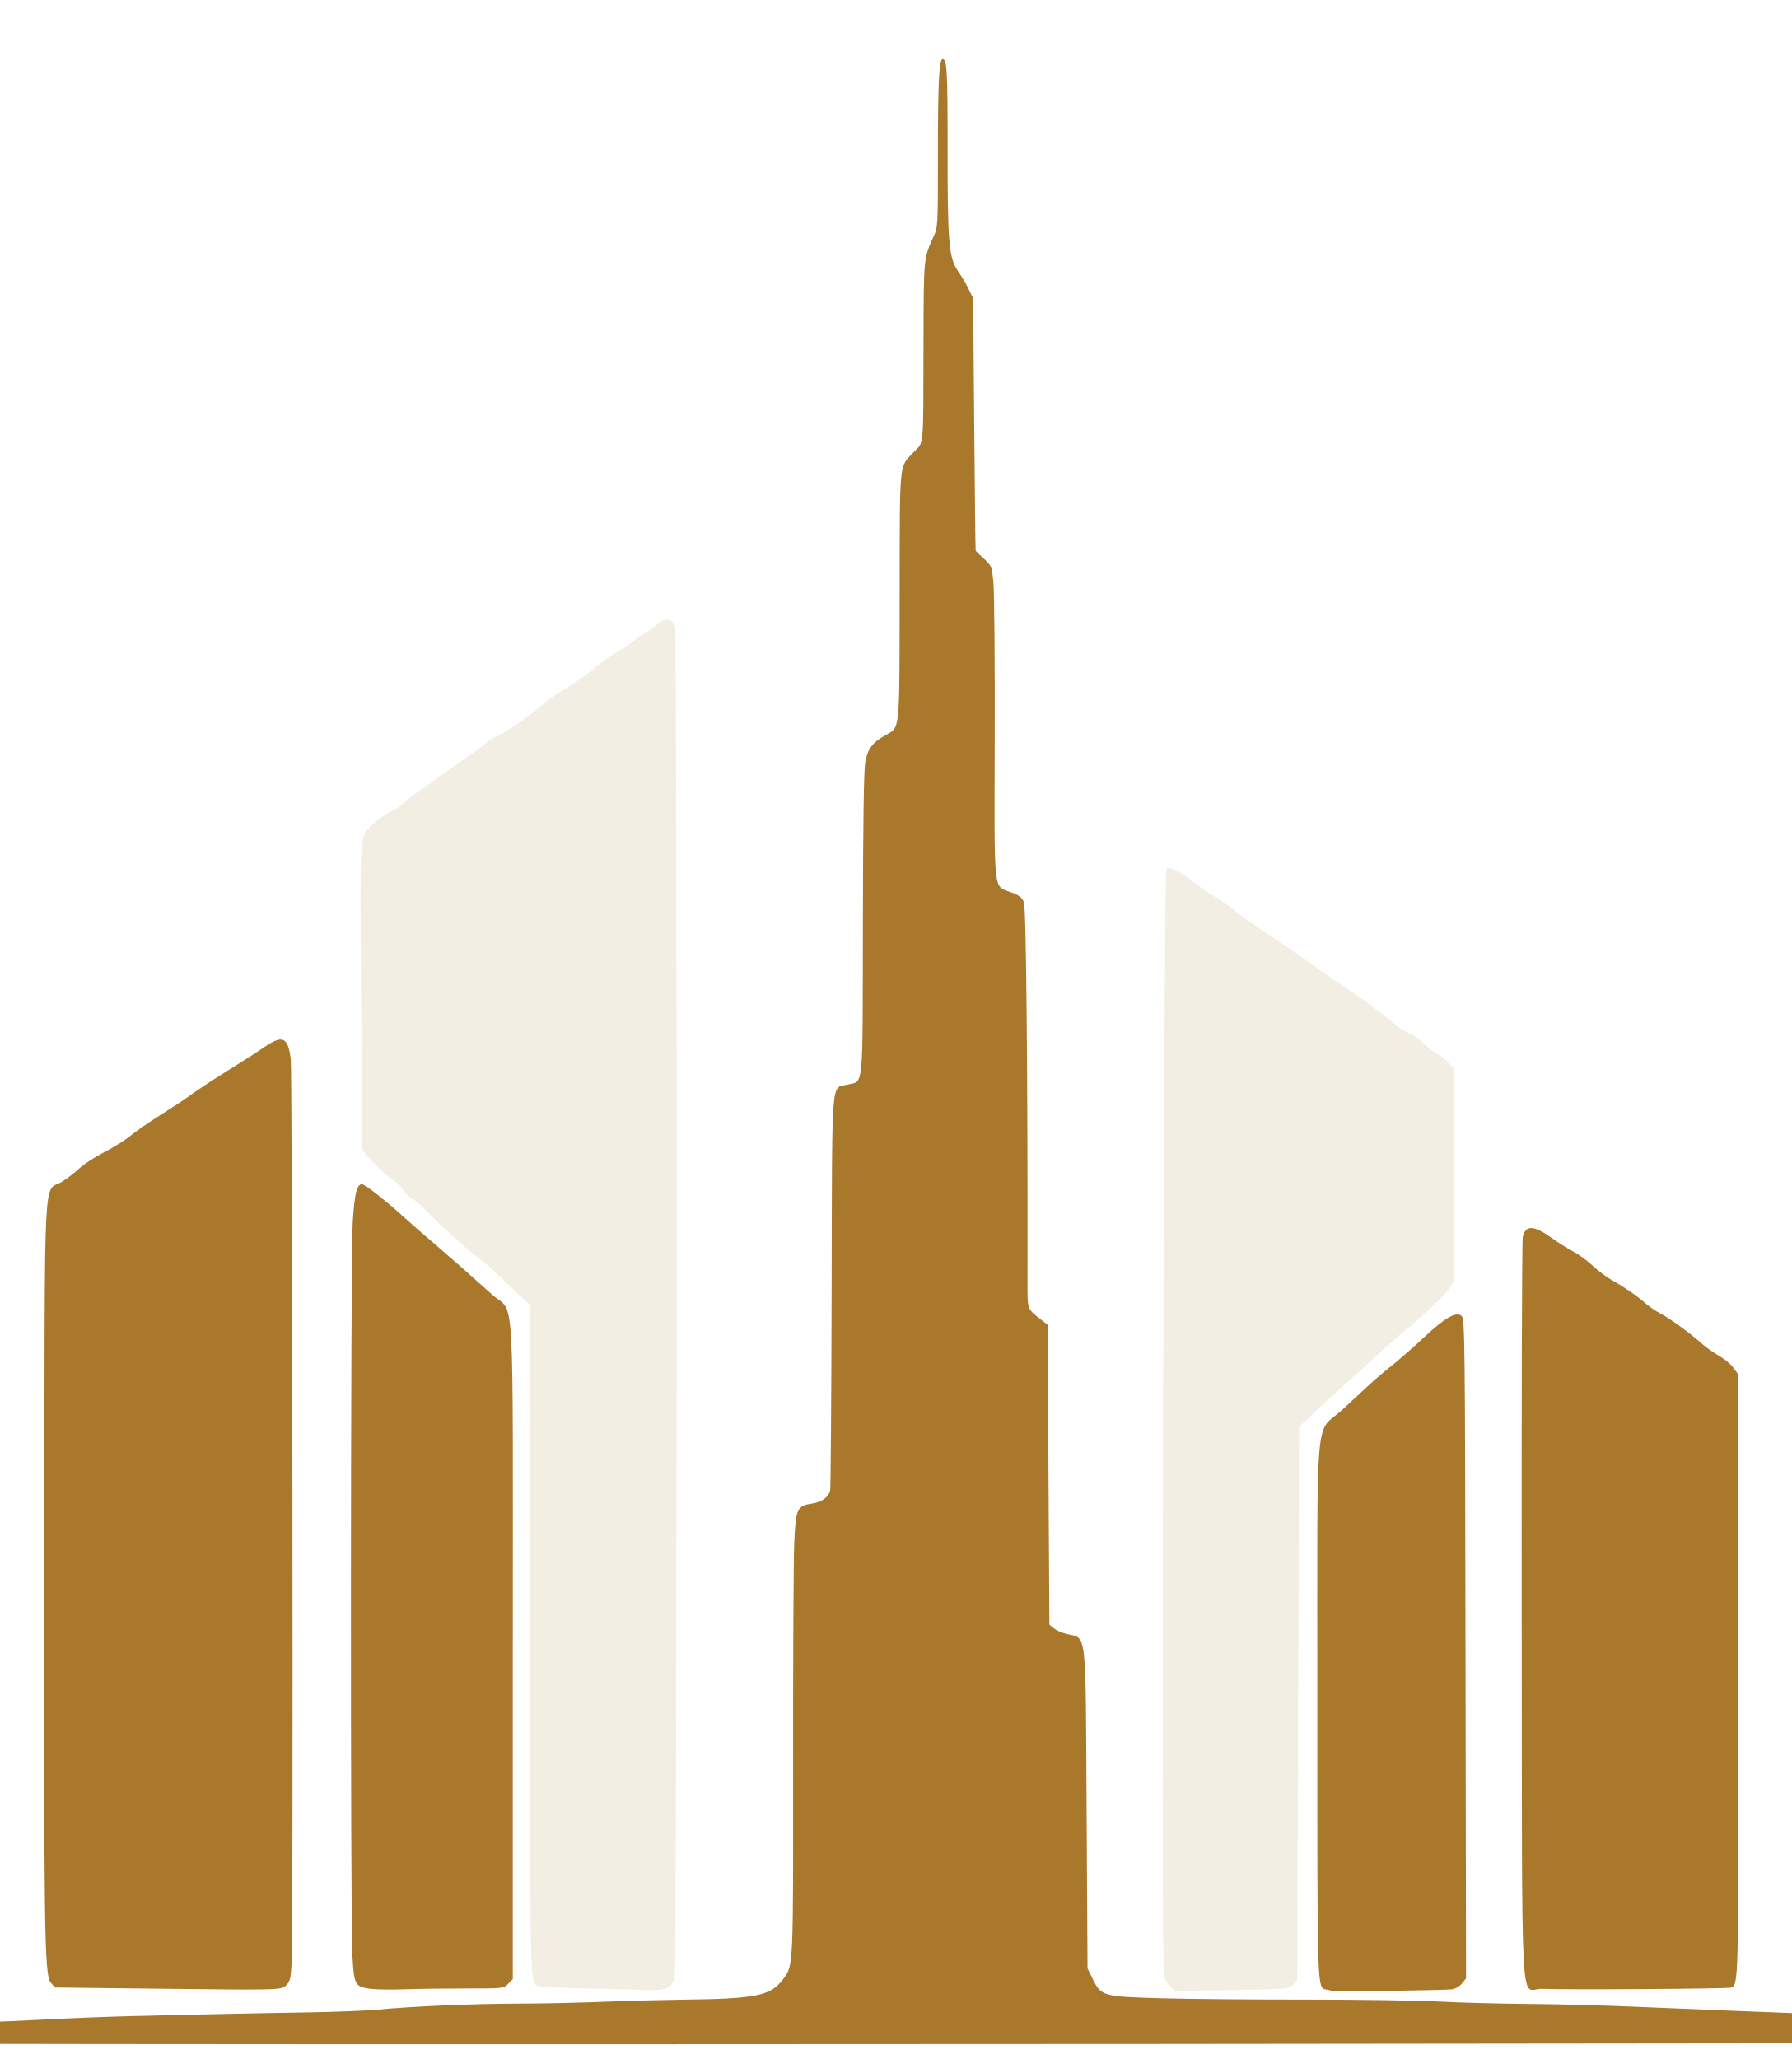
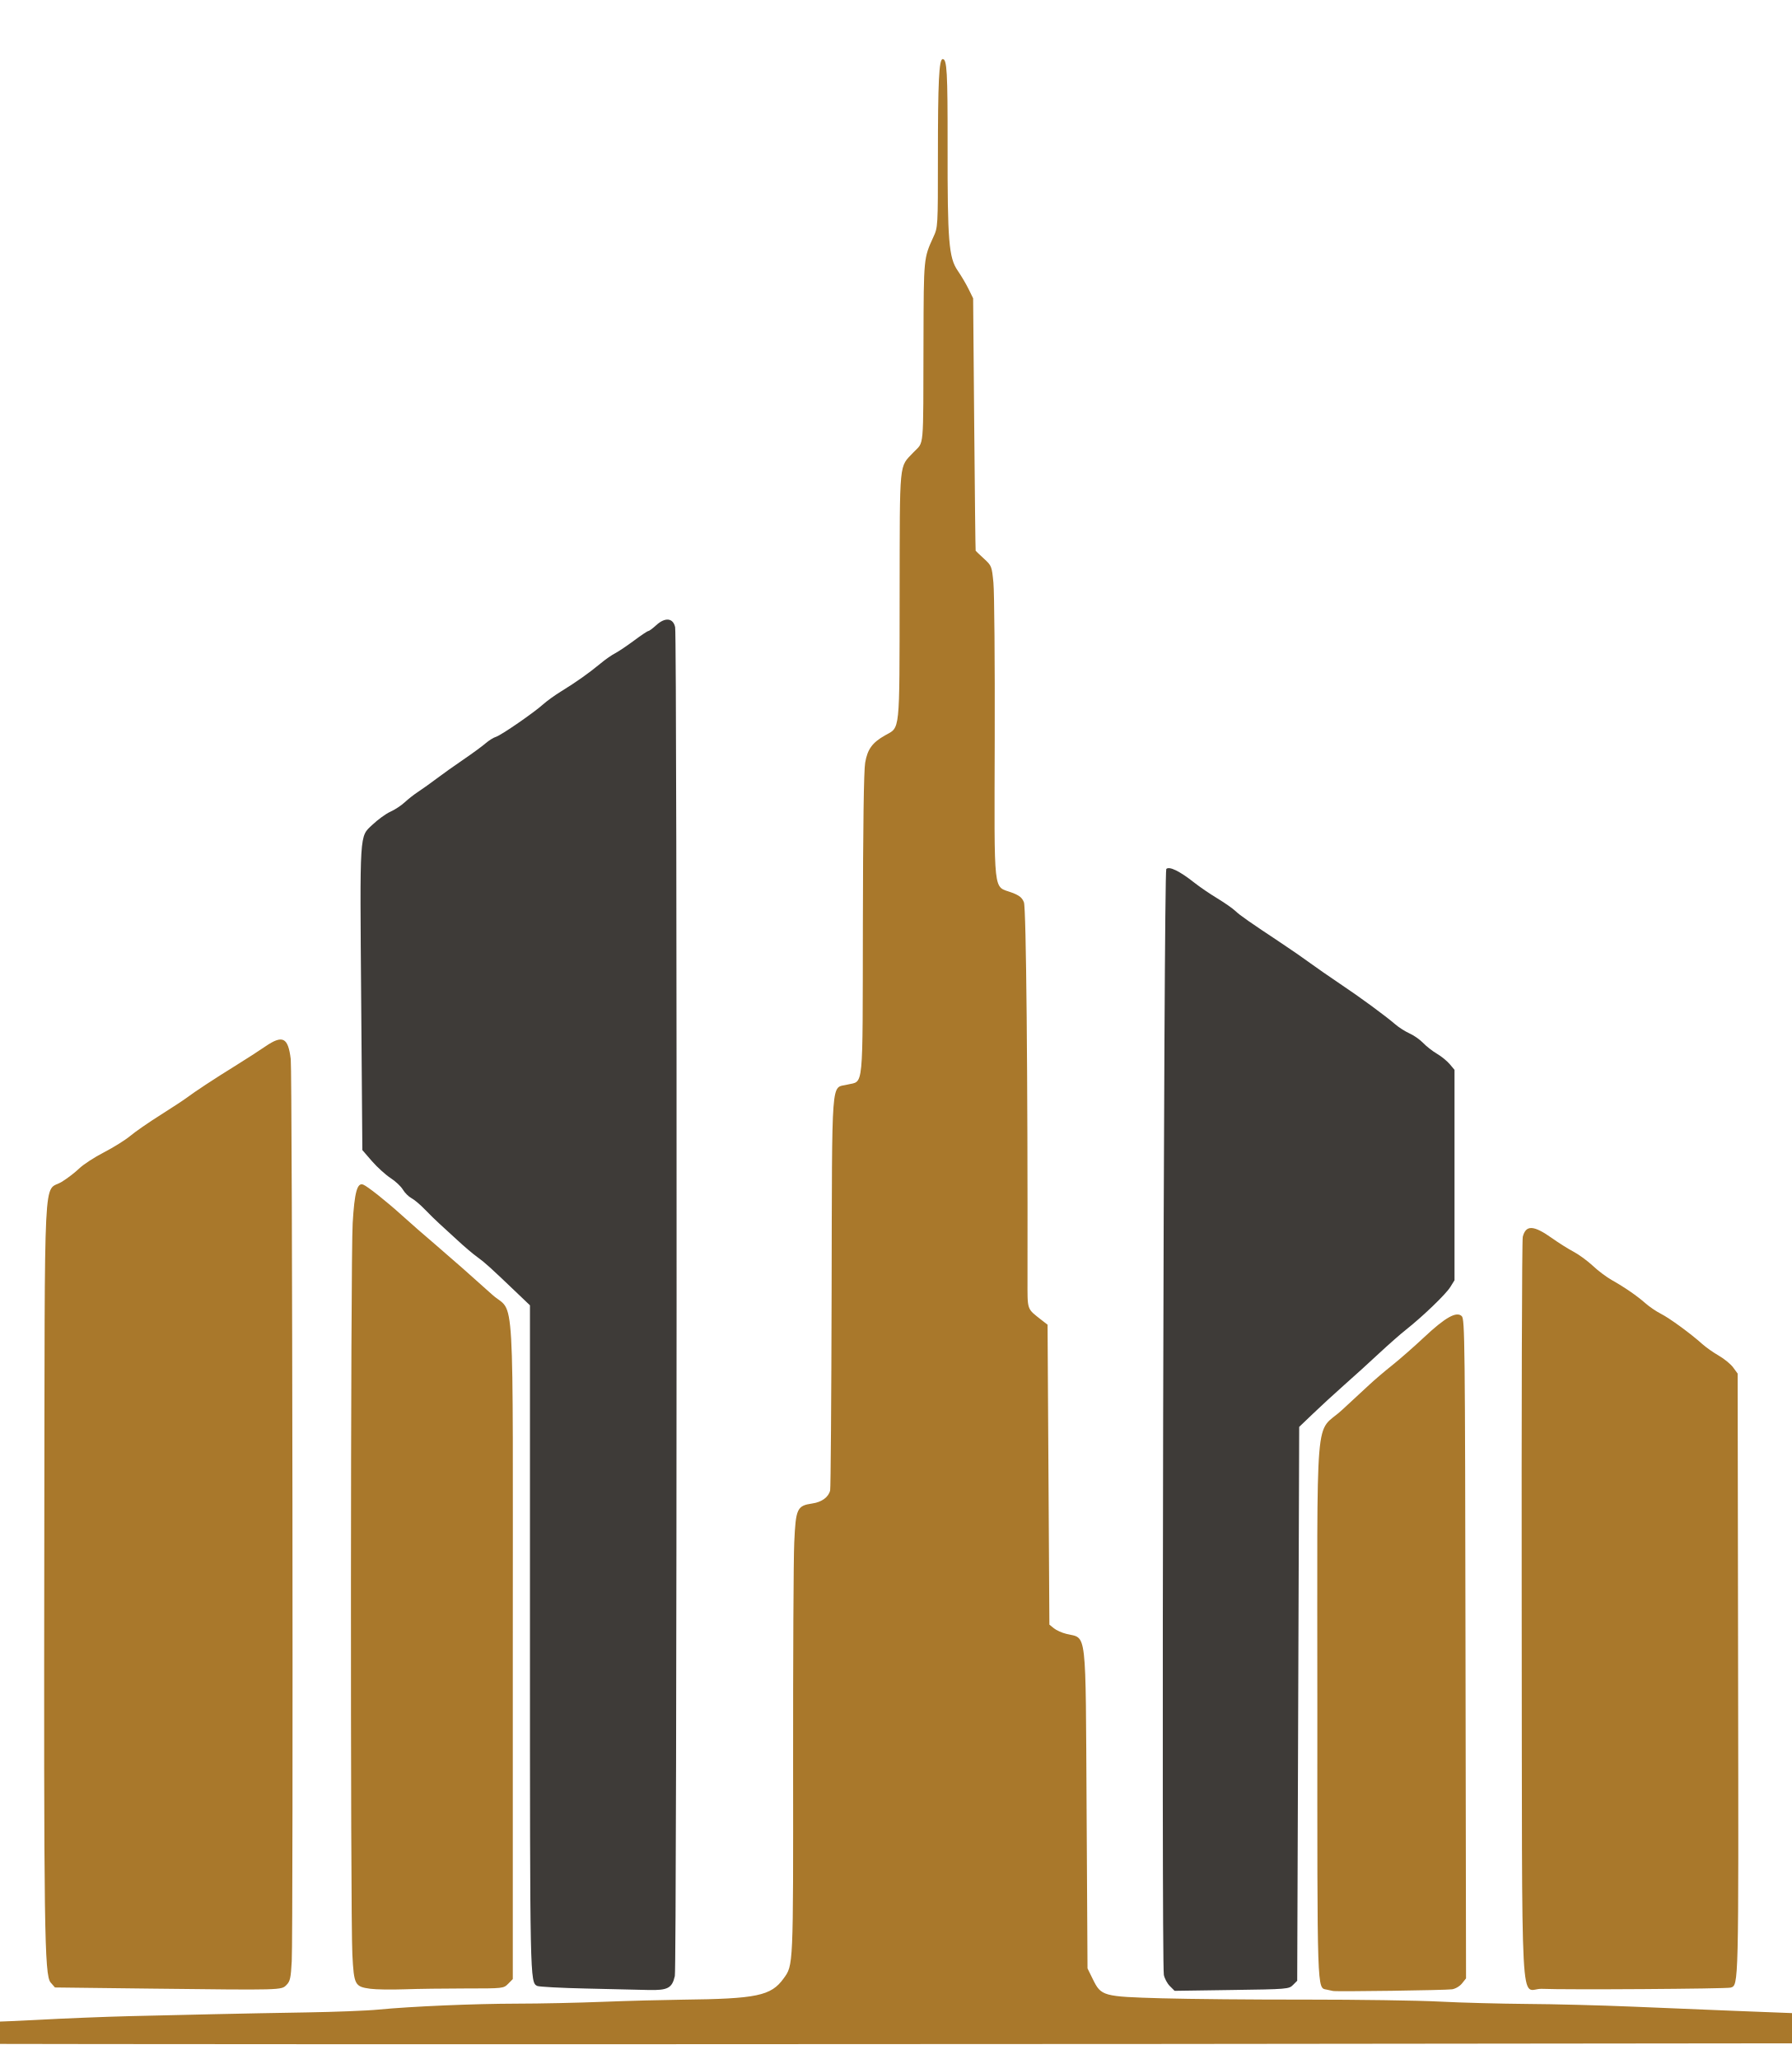
<svg xmlns="http://www.w3.org/2000/svg" viewBox="140 10 235 270" role="img" aria-label="iFind Real Estate L.L.C — Finding Value. Building Trust.">
  <g transform="translate(0 0)" fill-rule="evenodd">
    <path fill="#A9782B" d="M115.12,277.96C96.56,277.87 80.87,277.75 80.25,277.69C79.63,277.62 78.80,277.56 78.40,277.54C77.99,277.52 77.74,277.43 77.83,277.34C78.13,277.04 83.86,276.75 94.38,276.51C107.09,276.22 120.60,275.79 121.62,275.63C122.04,275.57 126.03,275.45 130.50,275.37C134.97,275.29 141.44,275.07 144.88,274.87C148.31,274.68 153.77,274.46 157.00,274.38C160.23,274.31 165.29,274.19 168.25,274.12C171.21,274.05 176.61,273.95 180.25,273.89C183.89,273.83 188.11,273.67 189.62,273.52C193.99,273.10 202.12,272.75 207.85,272.74C210.75,272.74 215.82,272.63 219.10,272.50C222.39,272.37 227.06,272.25 229.48,272.22C239.25,272.11 241.11,271.72 242.75,269.46C244.05,267.66 244.03,268.14 244.01,241.30C244.00,227.45 244.06,214.39 244.16,212.26C244.36,207.81 244.52,207.45 246.54,207.15C247.78,206.97 248.67,206.31 248.87,205.43C248.94,205.13 249.03,193.39 249.06,179.36C249.13,150.51 248.96,152.77 251.11,152.23C253.30,151.68 253.12,153.49 253.16,131.29C253.18,118.34 253.28,111.08 253.46,110.02C253.76,108.25 254.40,107.37 256.07,106.43C258.07,105.30 257.96,106.40 257.98,88.04C258.01,70.04 257.88,71.36 259.78,69.33C261.22,67.80 261.07,69.44 261.11,54.50C261.14,43.78 261.13,43.88 262.40,41.09C263.00,39.79 263.00,39.76 263.00,30.68C263.00,20.70 263.14,17.75 263.63,17.75C264.19,17.75 264.28,19.41 264.27,29.21C264.25,41.62 264.43,43.79 265.59,45.48C266.06,46.16 266.71,47.26 267.03,47.92L267.62,49.12L267.76,65.62C267.84,74.70 267.92,82.17 267.95,82.22C267.98,82.27 268.46,82.73 269.03,83.25C270.04,84.18 270.07,84.24 270.28,86.41C270.40,87.63 270.48,96.87 270.45,106.94C270.40,127.84 270.22,126.12 272.67,127.04C273.68,127.42 274.03,127.69 274.28,128.32C274.58,129.04 274.79,151.34 274.75,177.70C274.75,181.92 274.62,181.54 276.62,183.12L277.38,183.71L277.50,203.38L277.62,223.04L278.21,223.52C278.53,223.78 279.26,224.11 279.84,224.25C282.57,224.93 282.36,223.10 282.50,247.25L282.62,268.12L283.32,269.54C284.41,271.76 284.63,271.82 292.38,272.04C295.95,272.14 304.44,272.22 311.25,272.21C318.06,272.21 325.94,272.32 328.77,272.47C331.60,272.62 336.78,272.75 340.27,272.78C343.77,272.80 349.94,272.96 354.00,273.13C362.35,273.49 372.19,273.88 382.19,274.26C385.94,274.40 390.16,274.62 391.57,274.75C393.77,274.95 398.09,275.21 411.00,275.90C412.44,275.97 414.19,276.14 414.89,276.28C415.59,276.41 419.09,276.56 422.67,276.62C428.98,276.73 431.33,276.86 432.37,277.17C434.45,277.80 429.74,277.87 379.50,277.94C259.55,278.10 146.70,278.11 115.12,277.96ZM314.81,271.08C314.71,271.06 314.33,270.98 313.98,270.90C312.71,270.63 312.75,271.83 312.76,234.18C312.76,193.36 312.36,198.24 316.00,194.89C317.31,193.69 318.92,192.20 319.58,191.58C320.24,190.96 321.60,189.80 322.60,189.01C323.60,188.21 325.48,186.56 326.78,185.34C329.54,182.75 331.02,181.92 331.70,182.59C332.10,182.99 332.13,185.87 332.19,226.22L332.26,269.43L331.74,270.08C331.45,270.45 330.88,270.79 330.43,270.86C329.71,270.98 315.27,271.19 314.81,271.08ZM159.79,270.77L147.21,270.62L146.64,269.97C145.82,269.01 145.74,262.95 145.81,211.00C145.88,161.64 145.65,166.46 148.09,164.98C148.80,164.55 149.83,163.76 150.38,163.23C150.94,162.69 152.40,161.74 153.63,161.11C154.87,160.47 156.41,159.51 157.06,158.97C157.70,158.43 159.50,157.18 161.06,156.20C162.61,155.22 164.16,154.20 164.50,153.94C165.49,153.19 168.16,151.43 170.88,149.75C172.25,148.90 174.02,147.76 174.80,147.22C177.07,145.67 177.78,146.03 178.13,148.88C178.34,150.62 178.47,263.38 178.26,267.18C178.14,269.38 178.05,269.81 177.57,270.29C176.88,270.98 177.12,270.97 159.79,270.77ZM188.56,270.79C186.53,270.51 186.42,270.30 186.21,266.31C185.94,261.04 185.97,174.98 186.25,170.40C186.49,166.33 186.85,165.04 187.63,165.34C188.19,165.56 190.64,167.50 192.72,169.38C193.78,170.34 195.71,172.03 197.00,173.12C199.49,175.26 201.83,177.32 204.55,179.77C207.57,182.50 207.25,176.93 207.25,226.47L207.25,269.52L206.64,270.14C206.03,270.75 205.99,270.75 201.07,270.75C198.35,270.75 194.72,270.80 193.00,270.86C191.28,270.92 189.29,270.89 188.56,270.79ZM342.22,270.80C339.30,270.67 339.63,276.84 339.56,221.33C339.53,194.73 339.59,172.61 339.70,172.19C340.11,170.60 341.11,170.64 343.55,172.37C344.42,172.99 345.69,173.79 346.38,174.15C347.06,174.51 348.19,175.34 348.88,175.98C349.56,176.63 350.69,177.47 351.38,177.86C353.10,178.83 354.70,179.94 355.80,180.91C356.31,181.36 357.21,181.97 357.80,182.27C358.92,182.83 361.74,184.89 363.25,186.25C363.73,186.68 364.72,187.38 365.44,187.79C366.16,188.21 367.00,188.90 367.31,189.34L367.88,190.12L367.94,229.62C368.01,270.81 368.02,270.30 366.96,270.64C366.46,270.80 345.26,270.94 342.22,270.80Z" />
-     <path fill="#F3EEE4" d="M216.88,270.76C213.57,270.69 210.69,270.53 210.45,270.42C209.50,269.95 209.50,269.72 209.50,224.92L209.50,181.17L207.94,179.68C204.26,176.16 203.57,175.54 202.62,174.86C202.07,174.47 200.89,173.47 200.00,172.64C199.10,171.81 198.03,170.83 197.62,170.46C197.21,170.09 196.37,169.27 195.75,168.63C195.13,167.98 194.32,167.30 193.95,167.11C193.58,166.91 193.08,166.41 192.83,165.99C192.58,165.57 191.86,164.89 191.22,164.48C190.59,164.07 189.49,163.08 188.79,162.28L187.52,160.81L187.37,141.59C187.19,118.76 187.12,119.78 188.84,118.15C189.55,117.48 190.60,116.71 191.18,116.45C191.76,116.19 192.61,115.64 193.06,115.22C193.51,114.80 194.32,114.16 194.88,113.80C195.43,113.44 196.50,112.67 197.26,112.10C198.02,111.52 199.60,110.40 200.76,109.61C201.92,108.82 203.23,107.86 203.67,107.48C204.11,107.10 204.73,106.71 205.05,106.62C205.74,106.40 210.01,103.46 211.24,102.35C211.73,101.91 212.80,101.14 213.62,100.64C215.56,99.45 217.26,98.24 218.71,97.04C219.35,96.50 220.24,95.88 220.68,95.66C221.12,95.43 222.23,94.68 223.15,94.00C224.07,93.31 224.91,92.75 225.02,92.75C225.13,92.75 225.59,92.41 226.05,91.99C227.22,90.91 228.28,91.02 228.54,92.25C228.82,93.55 228.78,267.93 228.50,269.12C228.14,270.71 227.57,271.01 225.03,270.95C223.85,270.92 220.18,270.83 216.88,270.76ZM293.41,270.43C293.07,270.09 292.72,269.43 292.63,268.97C292.30,267.11 292.61,124.29 292.95,123.95C293.34,123.56 294.71,124.23 296.62,125.74C297.31,126.29 298.66,127.21 299.62,127.79C300.59,128.38 301.66,129.12 302.00,129.45C302.62,130.04 303.90,130.93 308.12,133.73C309.36,134.55 311.03,135.71 311.83,136.30C312.64,136.89 314.39,138.11 315.72,139.00C318.40,140.79 321.65,143.18 322.99,144.33C323.46,144.74 324.31,145.27 324.86,145.52C325.42,145.77 326.21,146.32 326.63,146.76C327.04,147.19 327.85,147.83 328.43,148.17C329.02,148.51 329.77,149.13 330.12,149.54L330.75,150.29L330.75,164.08L330.75,177.88L330.19,178.78C329.61,179.72 326.59,182.62 324.38,184.37C323.69,184.91 322.09,186.32 320.83,187.49C319.57,188.67 317.52,190.53 316.28,191.62C315.04,192.72 313.20,194.41 312.20,195.37L310.38,197.11L310.25,233.42L310.12,269.74L309.57,270.29C309.03,270.83 308.86,270.85 301.53,270.95L294.04,271.06L293.41,270.43Z" />
+     <path fill="#3E3B38" d="M216.88,270.76C213.57,270.69 210.69,270.53 210.45,270.42C209.50,269.95 209.50,269.72 209.50,224.92L209.50,181.17L207.94,179.68C204.26,176.16 203.57,175.54 202.62,174.86C202.07,174.47 200.89,173.47 200.00,172.64C199.10,171.81 198.03,170.83 197.62,170.46C197.21,170.09 196.37,169.27 195.75,168.63C195.13,167.98 194.32,167.30 193.95,167.11C193.58,166.91 193.08,166.41 192.83,165.99C192.58,165.57 191.86,164.89 191.22,164.48C190.59,164.07 189.49,163.08 188.79,162.28L187.52,160.81L187.37,141.59C187.19,118.76 187.12,119.78 188.84,118.15C189.55,117.48 190.60,116.71 191.18,116.45C191.76,116.19 192.61,115.64 193.06,115.22C193.51,114.80 194.32,114.16 194.88,113.80C195.43,113.44 196.50,112.67 197.26,112.10C198.02,111.52 199.60,110.40 200.76,109.61C201.92,108.82 203.23,107.86 203.67,107.48C204.11,107.10 204.73,106.71 205.05,106.62C205.74,106.40 210.01,103.46 211.24,102.35C211.73,101.91 212.80,101.14 213.62,100.64C215.56,99.45 217.26,98.24 218.71,97.04C219.35,96.50 220.24,95.88 220.68,95.66C221.12,95.43 222.23,94.68 223.15,94.00C224.07,93.31 224.91,92.75 225.02,92.75C225.13,92.75 225.59,92.41 226.05,91.99C227.22,90.91 228.28,91.02 228.54,92.25C228.82,93.55 228.78,267.93 228.50,269.12C228.14,270.71 227.57,271.01 225.03,270.95C223.85,270.92 220.18,270.83 216.88,270.76ZM293.41,270.43C293.07,270.09 292.72,269.43 292.63,268.97C292.30,267.11 292.61,124.29 292.95,123.95C293.34,123.56 294.71,124.23 296.62,125.74C297.31,126.29 298.66,127.21 299.62,127.79C300.59,128.38 301.66,129.12 302.00,129.45C302.62,130.04 303.90,130.93 308.12,133.73C309.36,134.55 311.03,135.71 311.83,136.30C312.64,136.89 314.39,138.11 315.72,139.00C318.40,140.79 321.65,143.18 322.99,144.33C323.46,144.74 324.31,145.27 324.86,145.52C325.42,145.77 326.21,146.32 326.63,146.76C327.04,147.19 327.85,147.83 328.43,148.17C329.02,148.51 329.77,149.13 330.12,149.54L330.75,150.29L330.75,164.08L330.75,177.88L330.19,178.78C329.61,179.72 326.59,182.62 324.38,184.37C323.69,184.91 322.09,186.32 320.83,187.49C319.57,188.67 317.52,190.53 316.28,191.62C315.04,192.72 313.20,194.41 312.20,195.37L310.38,197.11L310.25,233.42L310.12,269.74L309.57,270.29C309.03,270.83 308.86,270.85 301.53,270.95L294.04,271.06L293.41,270.43Z" />
  </g>
</svg>
